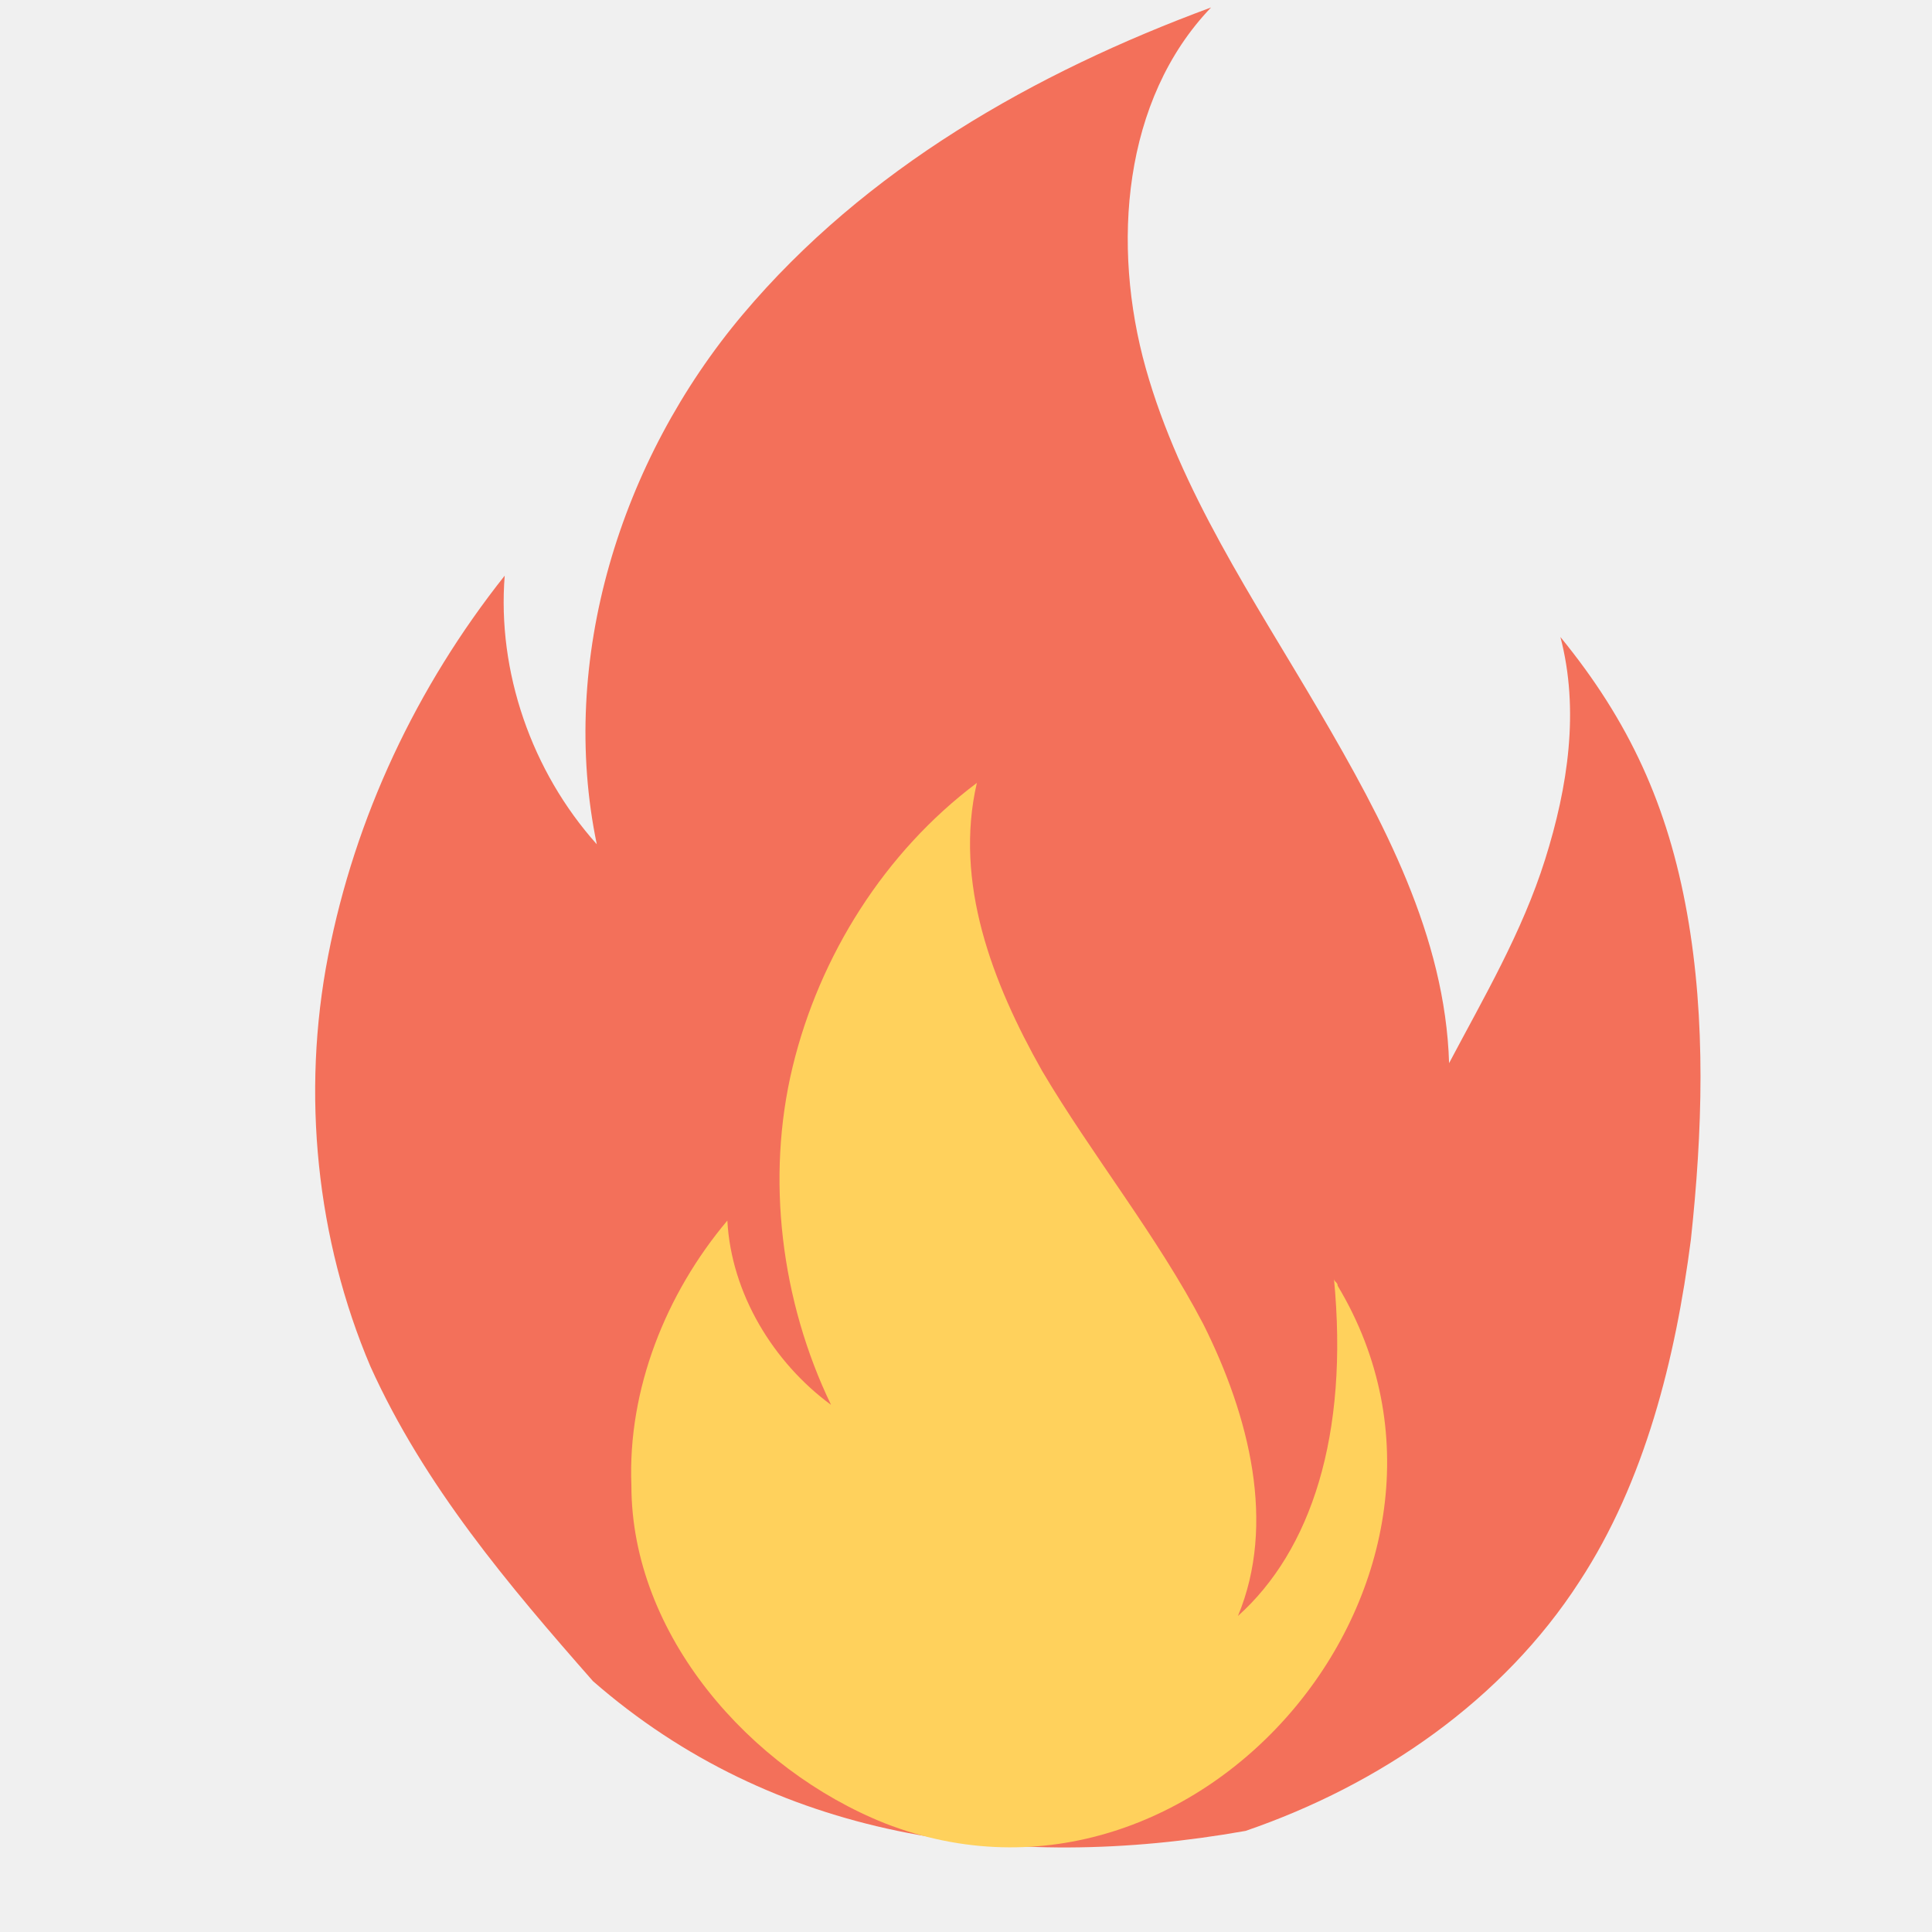
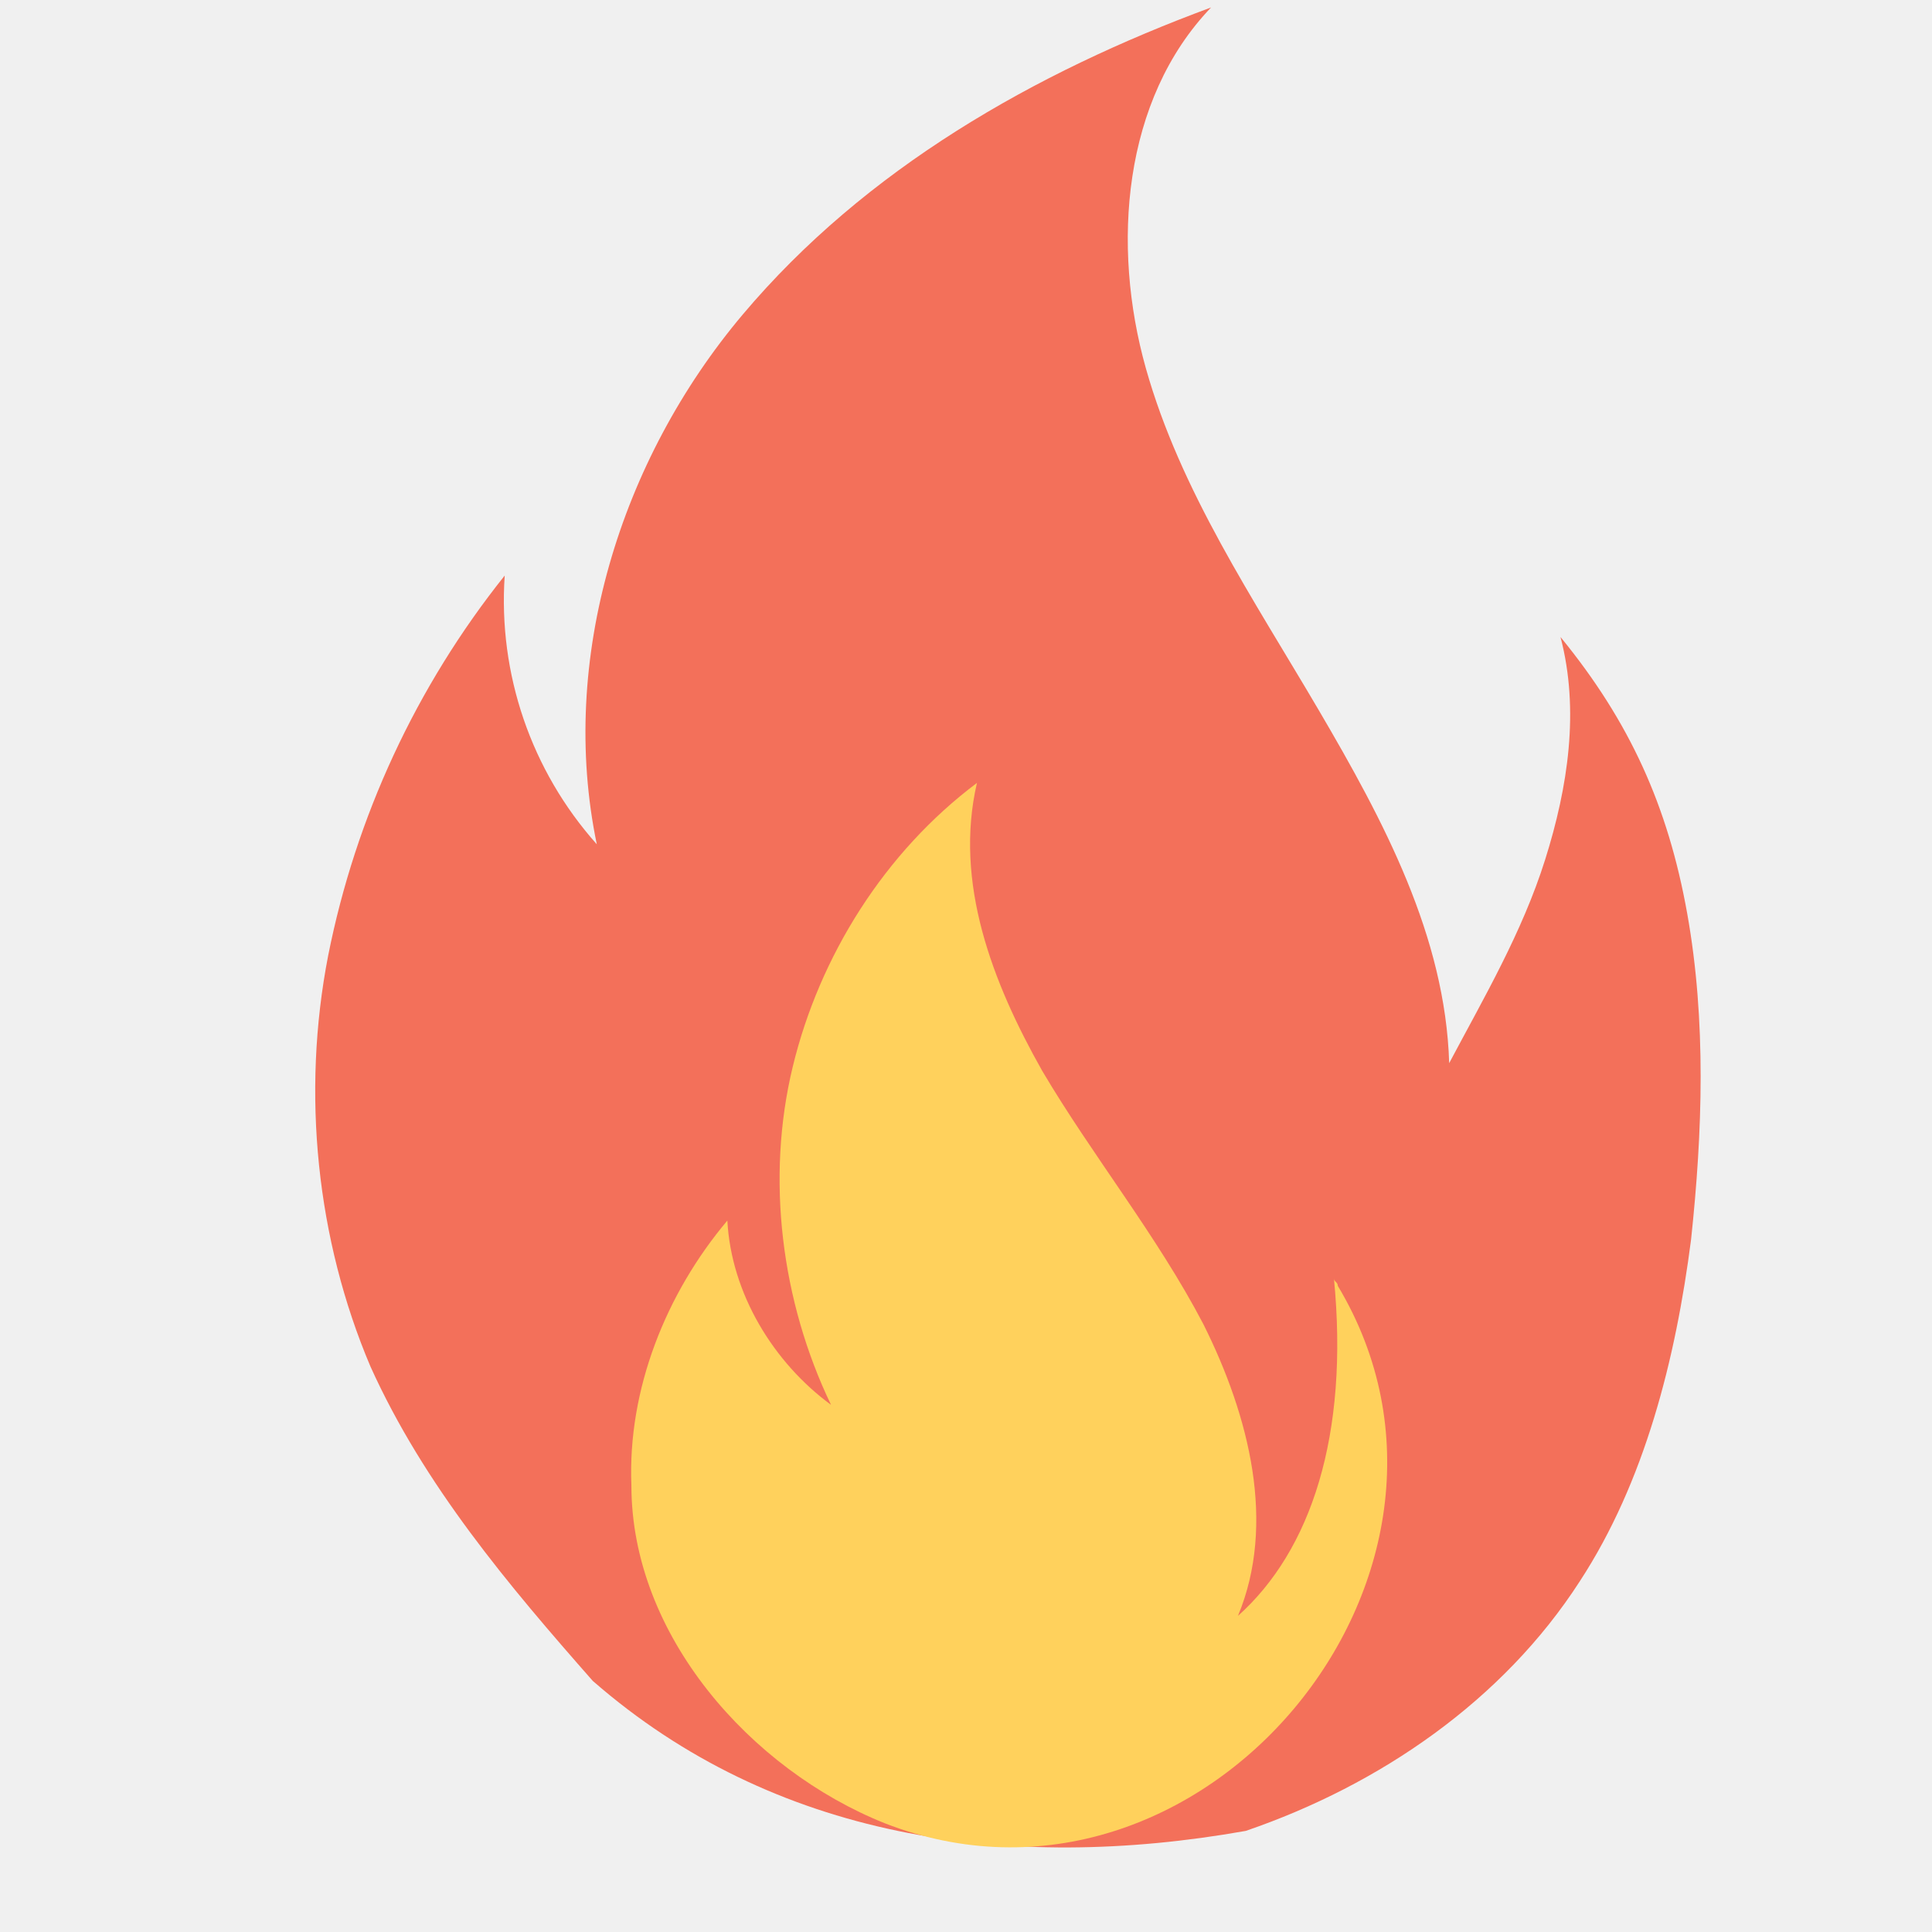
- <svg xmlns="http://www.w3.org/2000/svg" width="21" height="21" viewBox="0 0 21 21" fill="none">
-   <g clip-path="url(#clip0_5282_41415)">
-     <path d="M6.446 18.274C5.528 17.23 4.61 16.146 4.026 14.852C3.441 13.475 3.274 11.89 3.567 10.387C3.859 8.885 4.526 7.467 5.486 6.257C5.403 7.3 5.778 8.385 6.487 9.177C6.07 7.175 6.738 5.005 8.073 3.419C9.408 1.834 11.244 0.79 13.164 0.081C12.204 1.082 12.079 2.668 12.454 4.003C12.83 5.339 13.623 6.507 14.332 7.717C15.041 8.927 15.709 10.179 15.751 11.556C16.126 10.846 16.544 10.137 16.794 9.344C17.044 8.551 17.169 7.717 16.961 6.924C17.712 7.842 18.129 8.76 18.338 9.928C18.546 11.097 18.505 12.307 18.379 13.475C18.212 14.769 17.879 16.104 17.169 17.189C16.335 18.482 15 19.4 13.539 19.901C10.952 20.36 8.407 19.985 6.446 18.274Z" fill="#F3705A" />
-     <path d="M9.617 19.818C13.038 21.153 16.418 17.106 14.54 13.976C14.54 13.935 14.499 13.935 14.499 13.893C14.665 15.604 14.248 16.855 13.456 17.565C13.873 16.563 13.581 15.395 13.08 14.394C12.579 13.434 11.87 12.558 11.327 11.64C10.785 10.68 10.368 9.595 10.618 8.51C9.617 9.261 8.907 10.388 8.615 11.598C8.323 12.808 8.49 14.143 9.033 15.27C8.407 14.811 7.948 14.06 7.906 13.267C7.238 14.06 6.821 15.103 6.863 16.146C6.863 17.773 8.156 19.234 9.617 19.818Z" fill="#FFD15C" />
+ <svg xmlns="http://www.w3.org/2000/svg" width="21" height="21" fill="none">
+   <g clip-path="url(#A)">
+     <path d="M6.446 18.274c-.918-1.043-1.836-2.128-2.42-3.422-.584-1.377-.751-2.963-.459-4.465a9.63 9.63 0 0 1 1.919-4.131 3.98 3.98 0 0 0 1.001 2.921c-.417-2.003.25-4.173 1.586-5.758S11.244.79 13.164.081c-.96 1.001-1.085 2.587-.709 3.922s1.168 2.504 1.878 3.714 1.377 2.462 1.419 3.839c.376-.709.793-1.419 1.043-2.212s.375-1.627.167-2.42c.751.918 1.168 1.836 1.377 3.004s.167 2.378.042 3.547c-.167 1.294-.501 2.629-1.21 3.714-.834 1.293-2.17 2.212-3.63 2.712-2.587.459-5.132.084-7.094-1.627z" fill="#f3705a" />
+     <path d="M9.617 19.818c3.422 1.335 6.801-2.712 4.924-5.842 0-.042-.042-.042-.042-.084.167 1.711-.25 2.963-1.043 3.672.417-1.001.125-2.17-.376-3.171-.501-.96-1.21-1.836-1.752-2.754-.542-.96-.96-2.045-.709-3.129-1.001.751-1.711 1.878-2.003 3.088s-.125 2.545.417 3.672c-.626-.459-1.085-1.21-1.127-2.003-.668.793-1.085 1.836-1.043 2.879 0 1.627 1.294 3.088 2.754 3.672z" fill="#ffd15c" />
  </g>
  <defs>
-     <clipPath id="clip0_5282_41415">
-       <rect width="20" height="20" fill="white" transform="translate(0.954102 0.081543)" />
+     <clipPath id="A">
+       <path fill="#fff" transform="translate(.954 .082)" d="M0 0h20v20H0z" />
    </clipPath>
  </defs>
</svg>
